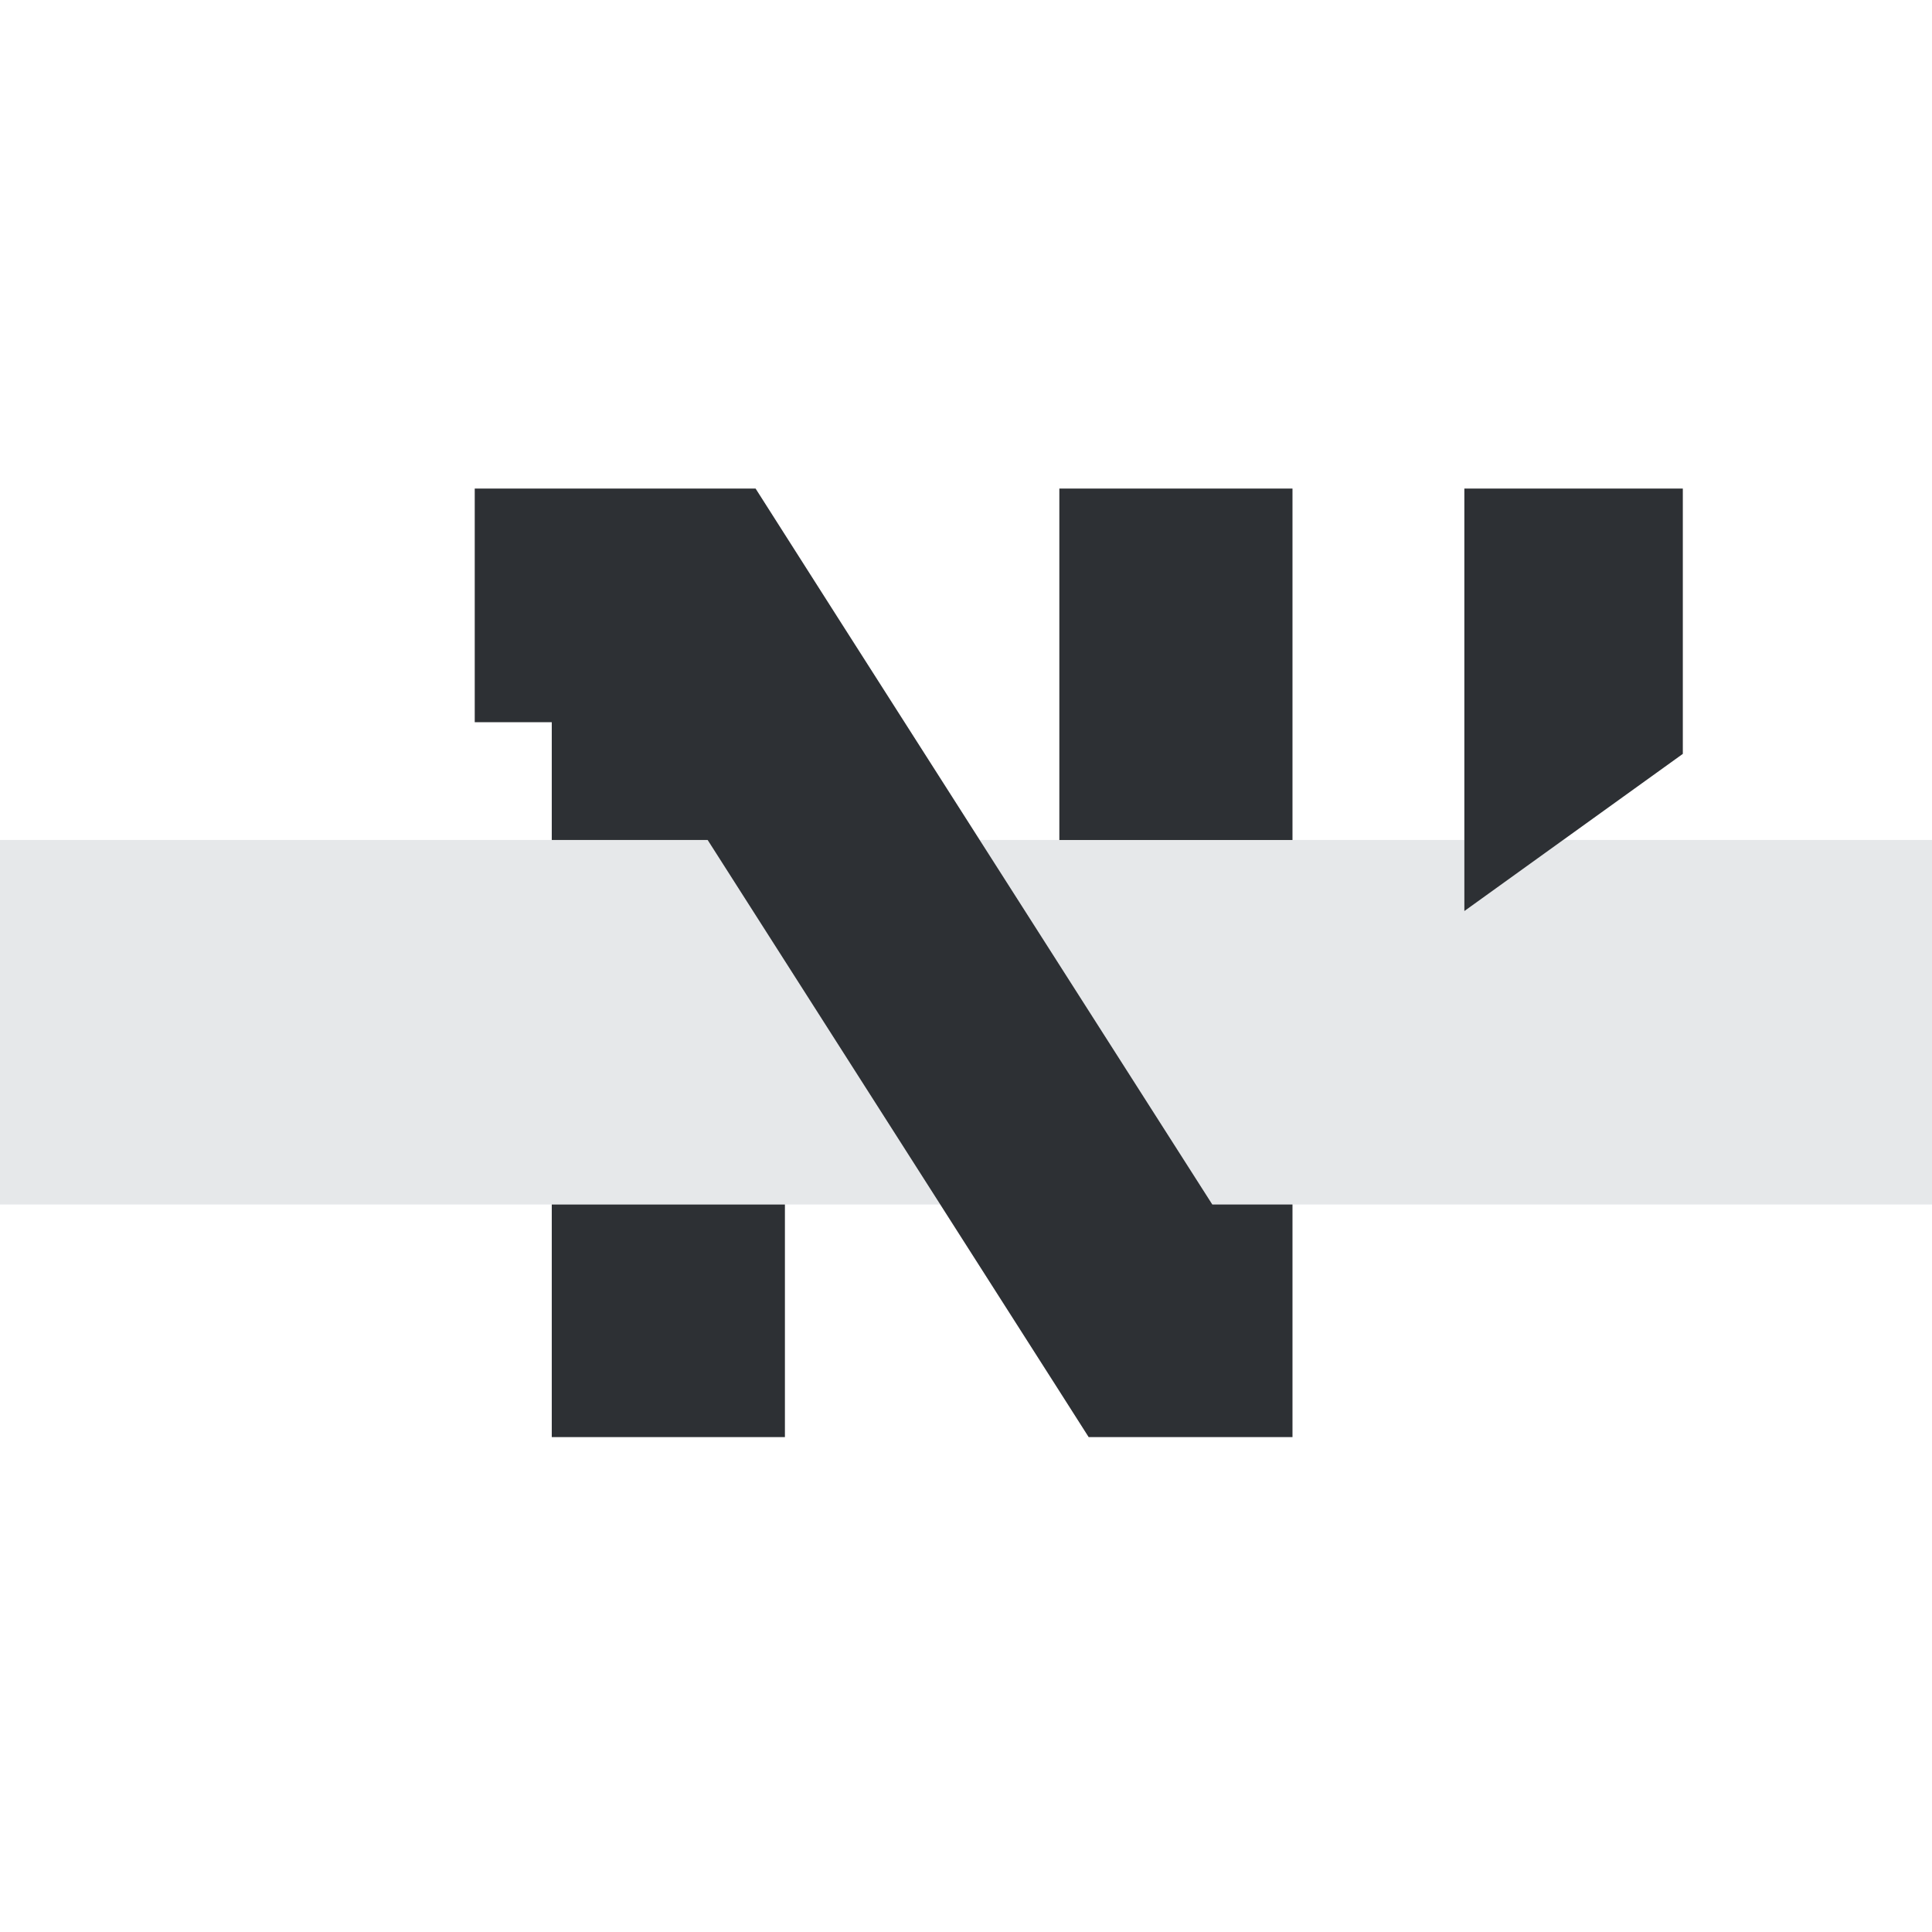
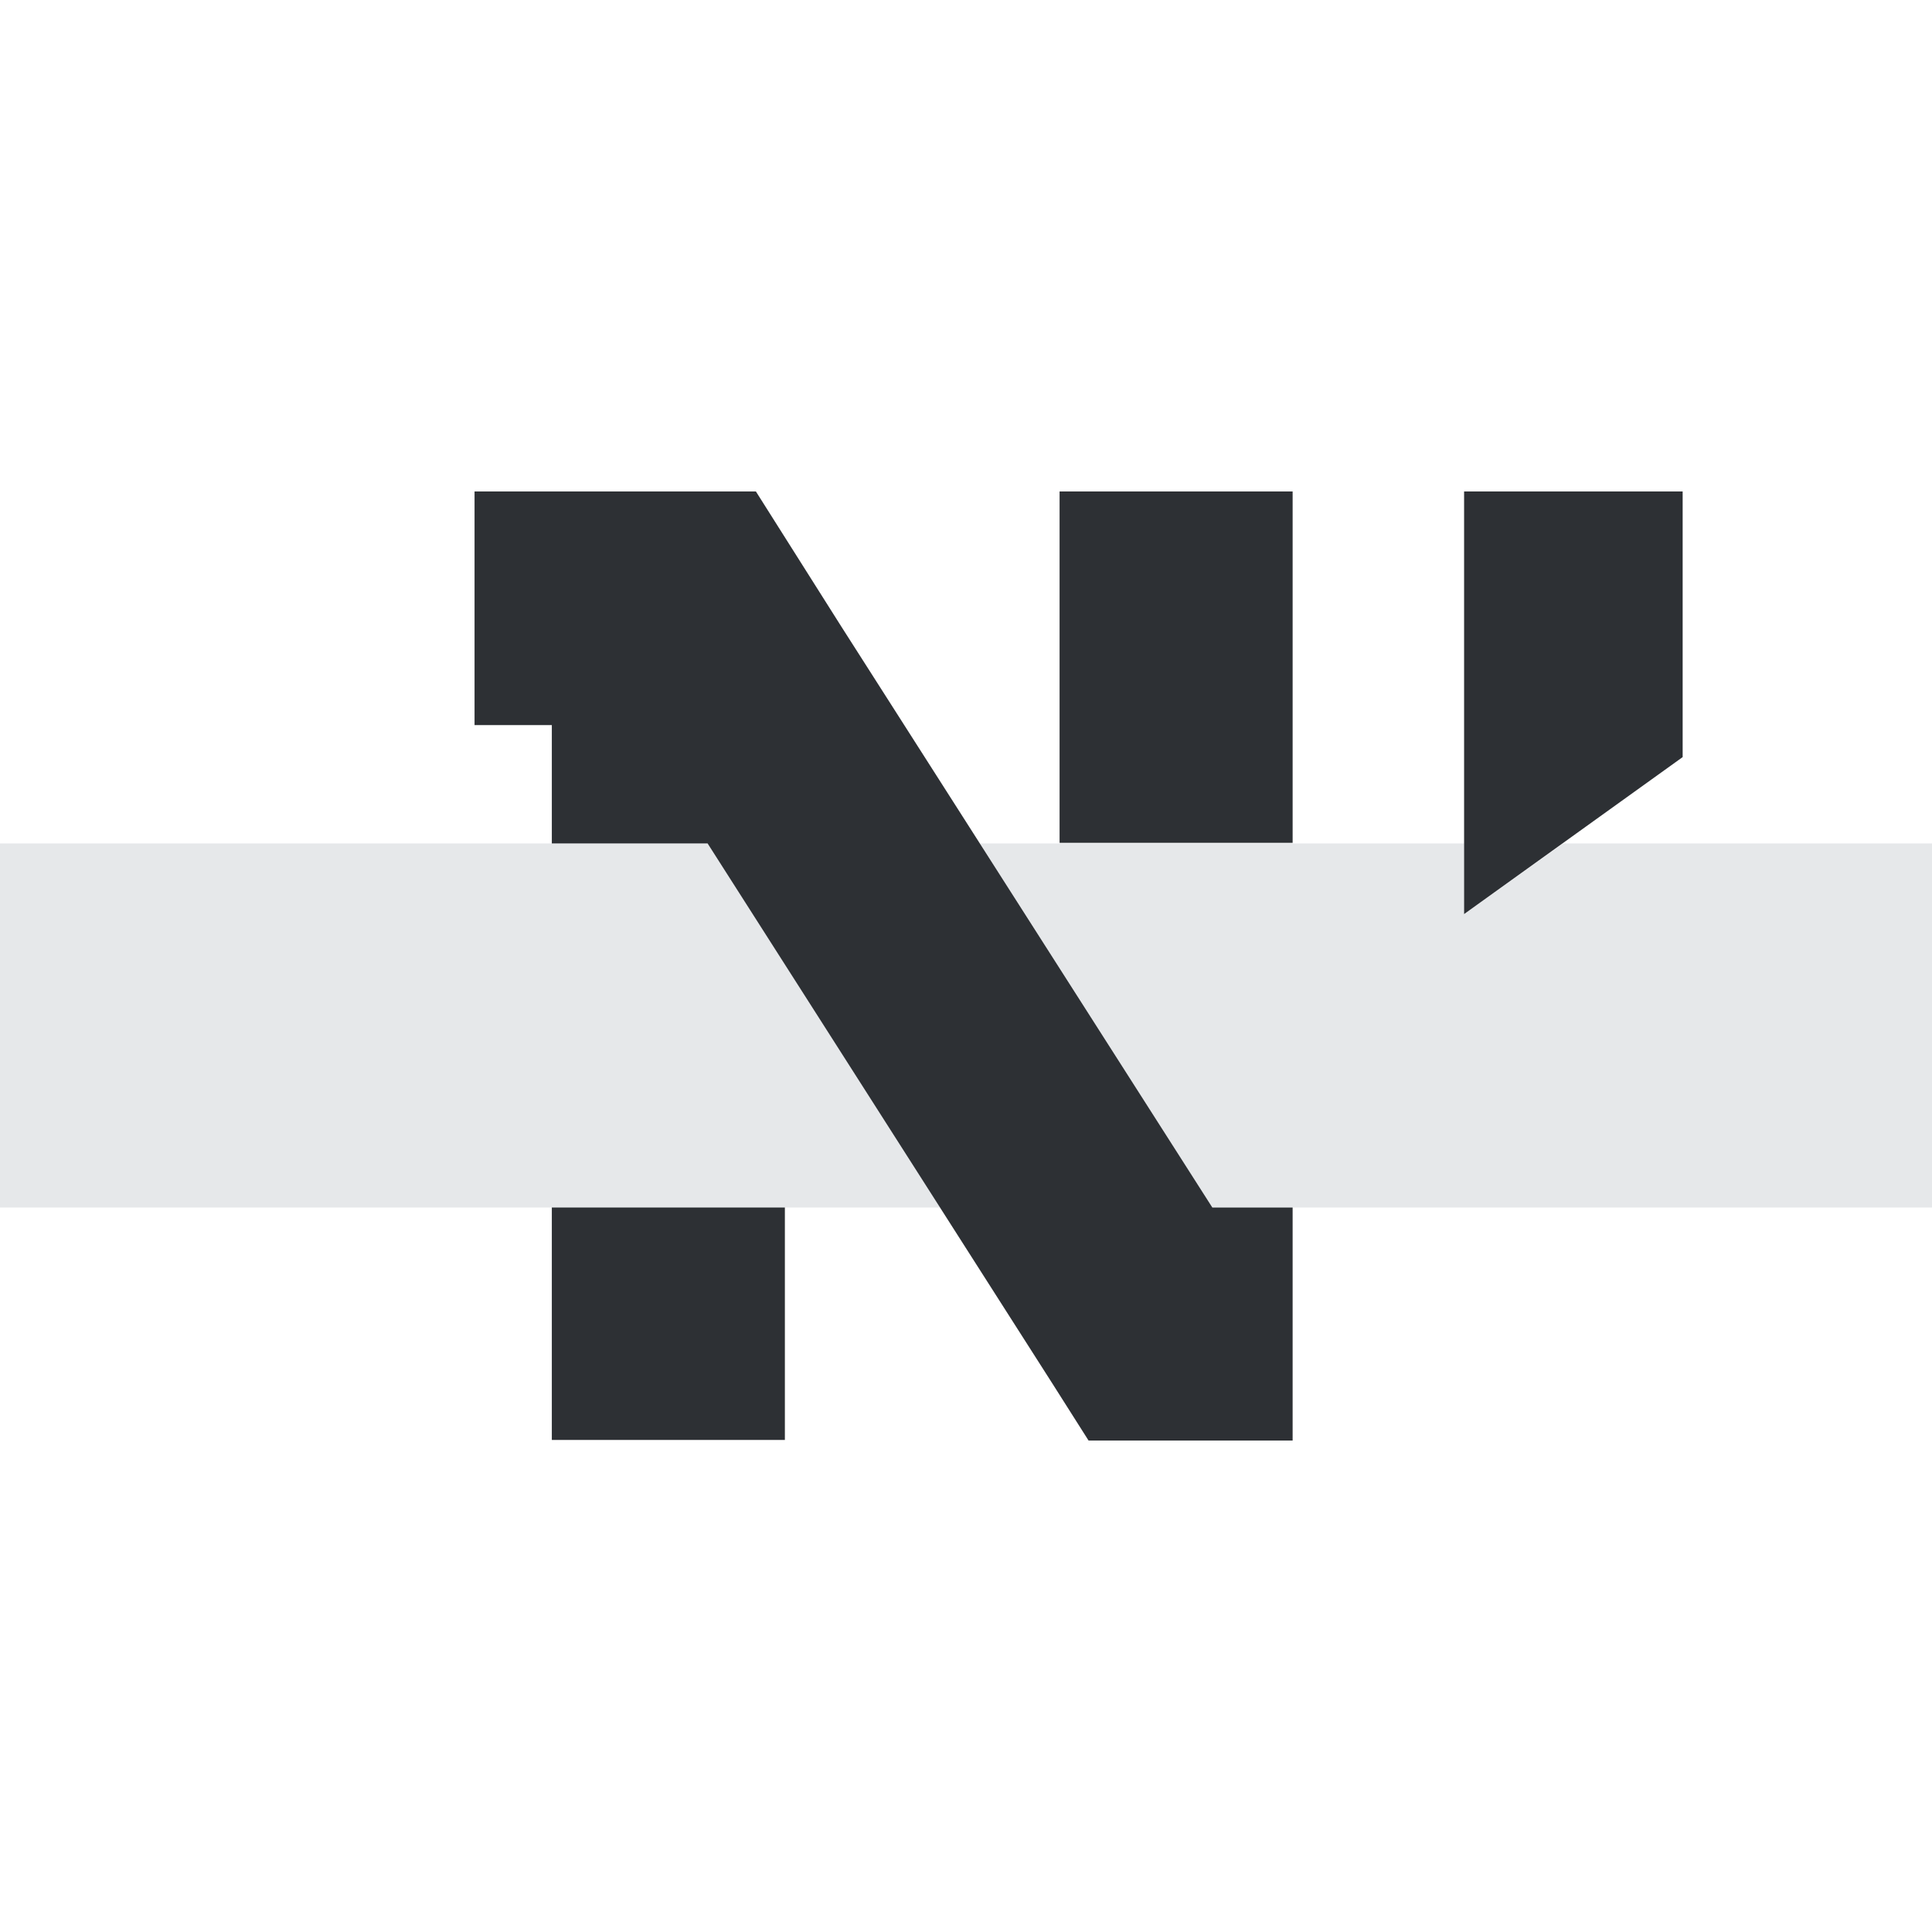
- <svg xmlns="http://www.w3.org/2000/svg" id="a" data-name="图层 2" width="1080" height="1080" viewBox="0 0 1080 1080">
-   <style>
- #n {
- fill: #0e1116;
- opacity: .87;
- }
- #s {
- fill: #00182b;
- opacity: .1;
- }
+ <svg xmlns="http://www.w3.org/2000/svg" id="a" viewBox="0 0 32 32">
+   <defs>
+     <style>
+ .b{opacity:.1;}.c{opacity:.87;}.d{fill:#0e1116;}.d,.e{stroke-width:0px;}.e{fill:#00182b;}
@media (prefers-color-scheme: dark) {
- #n {
- fill: #fdfeff;
- opacity: .82;
- }
- #s {
- fill: #c5f0ff;
- opacity: .12;
- }
+ .b{opacity:.12;}.c{opacity:.82;}.d{fill:#fdfeff;}.d,.e{stroke-width:0px;}.e{fill:#c5f0ff;}
}
</style>
-   <g id="n">
-     <rect x="592.18" y="273.11" width="130.33" height="196.46" style="stroke-width: 0px;" />
-     <rect x="308.44" y="673.33" width="130.33" height="130.02" style="stroke-width: 0px;" />
-     <polygon points="818.58 273.11 818.58 311.94 818.58 350.78 818.58 509.29 940.71 421.42 940.71 350.78 940.71 311.94 940.71 273.11 818.58 273.11" style="stroke-width: 0px;" />
-     <polygon points="470.24 348.25 422.38 273.11 308.44 273.11 308.44 273.11 265.38 273.11 265.38 403.71 308.44 403.71 308.44 469.56 395.58 469.56 588.66 772.11 588.67 772.11 608.57 803.35 722.51 803.35 722.51 673.33 677.7 673.33 470.24 348.25" style="stroke-width: 0px;" />
+   </defs>
+   <g class="c">
+     <rect class="d" x="17.55" y="8.14" width="3.86" height="5.82" />
+     <rect class="d" x="9.14" y="20" width="3.86" height="3.85" />
+     <polygon class="d" points="24.25 8.14 24.25 9.3 24.25 10.45 24.25 15.14 27.87 12.54 27.87 10.45 27.87 9.3 27.87 8.14 24.25 8.14" />
+     <polygon class="d" points="13.93 10.37 12.52 8.14 9.14 8.14 9.14 8.14 7.86 8.14 7.86 12.01 9.14 12.01 9.14 13.97 11.72 13.97 17.44 22.93 17.44 22.93 18.03 23.86 21.41 23.86 21.41 20 20.08 20 13.93 10.37" />
  </g>
-   <g id="s">
-     <polygon points="395.58 469.56 308.44 469.56 0 469.56 0 673.33 308.44 673.33 438.77 673.33 525.62 673.33 395.58 469.56" style="stroke-width: 0px;" />
-     <polygon points="873.8 469.56 818.58 509.29 818.58 469.56 722.51 469.56 592.18 469.56 547.66 469.56 677.7 673.33 722.51 673.33 1080 673.33 1080 469.56 873.8 469.56" style="stroke-width: 0px;" />
+   <g class="b">
+     <polygon class="e" points="11.72 13.97 9.14 13.97 0 13.97 0 20 9.14 20 13 20 15.57 20 11.72 13.97" />
+     <polygon class="e" points="25.89 13.97 24.25 15.14 24.25 13.97 21.41 13.97 17.55 13.97 16.23 13.97 20.08 20 21.41 20 32 20 32 13.97 25.89 13.97" />
  </g>
</svg>
